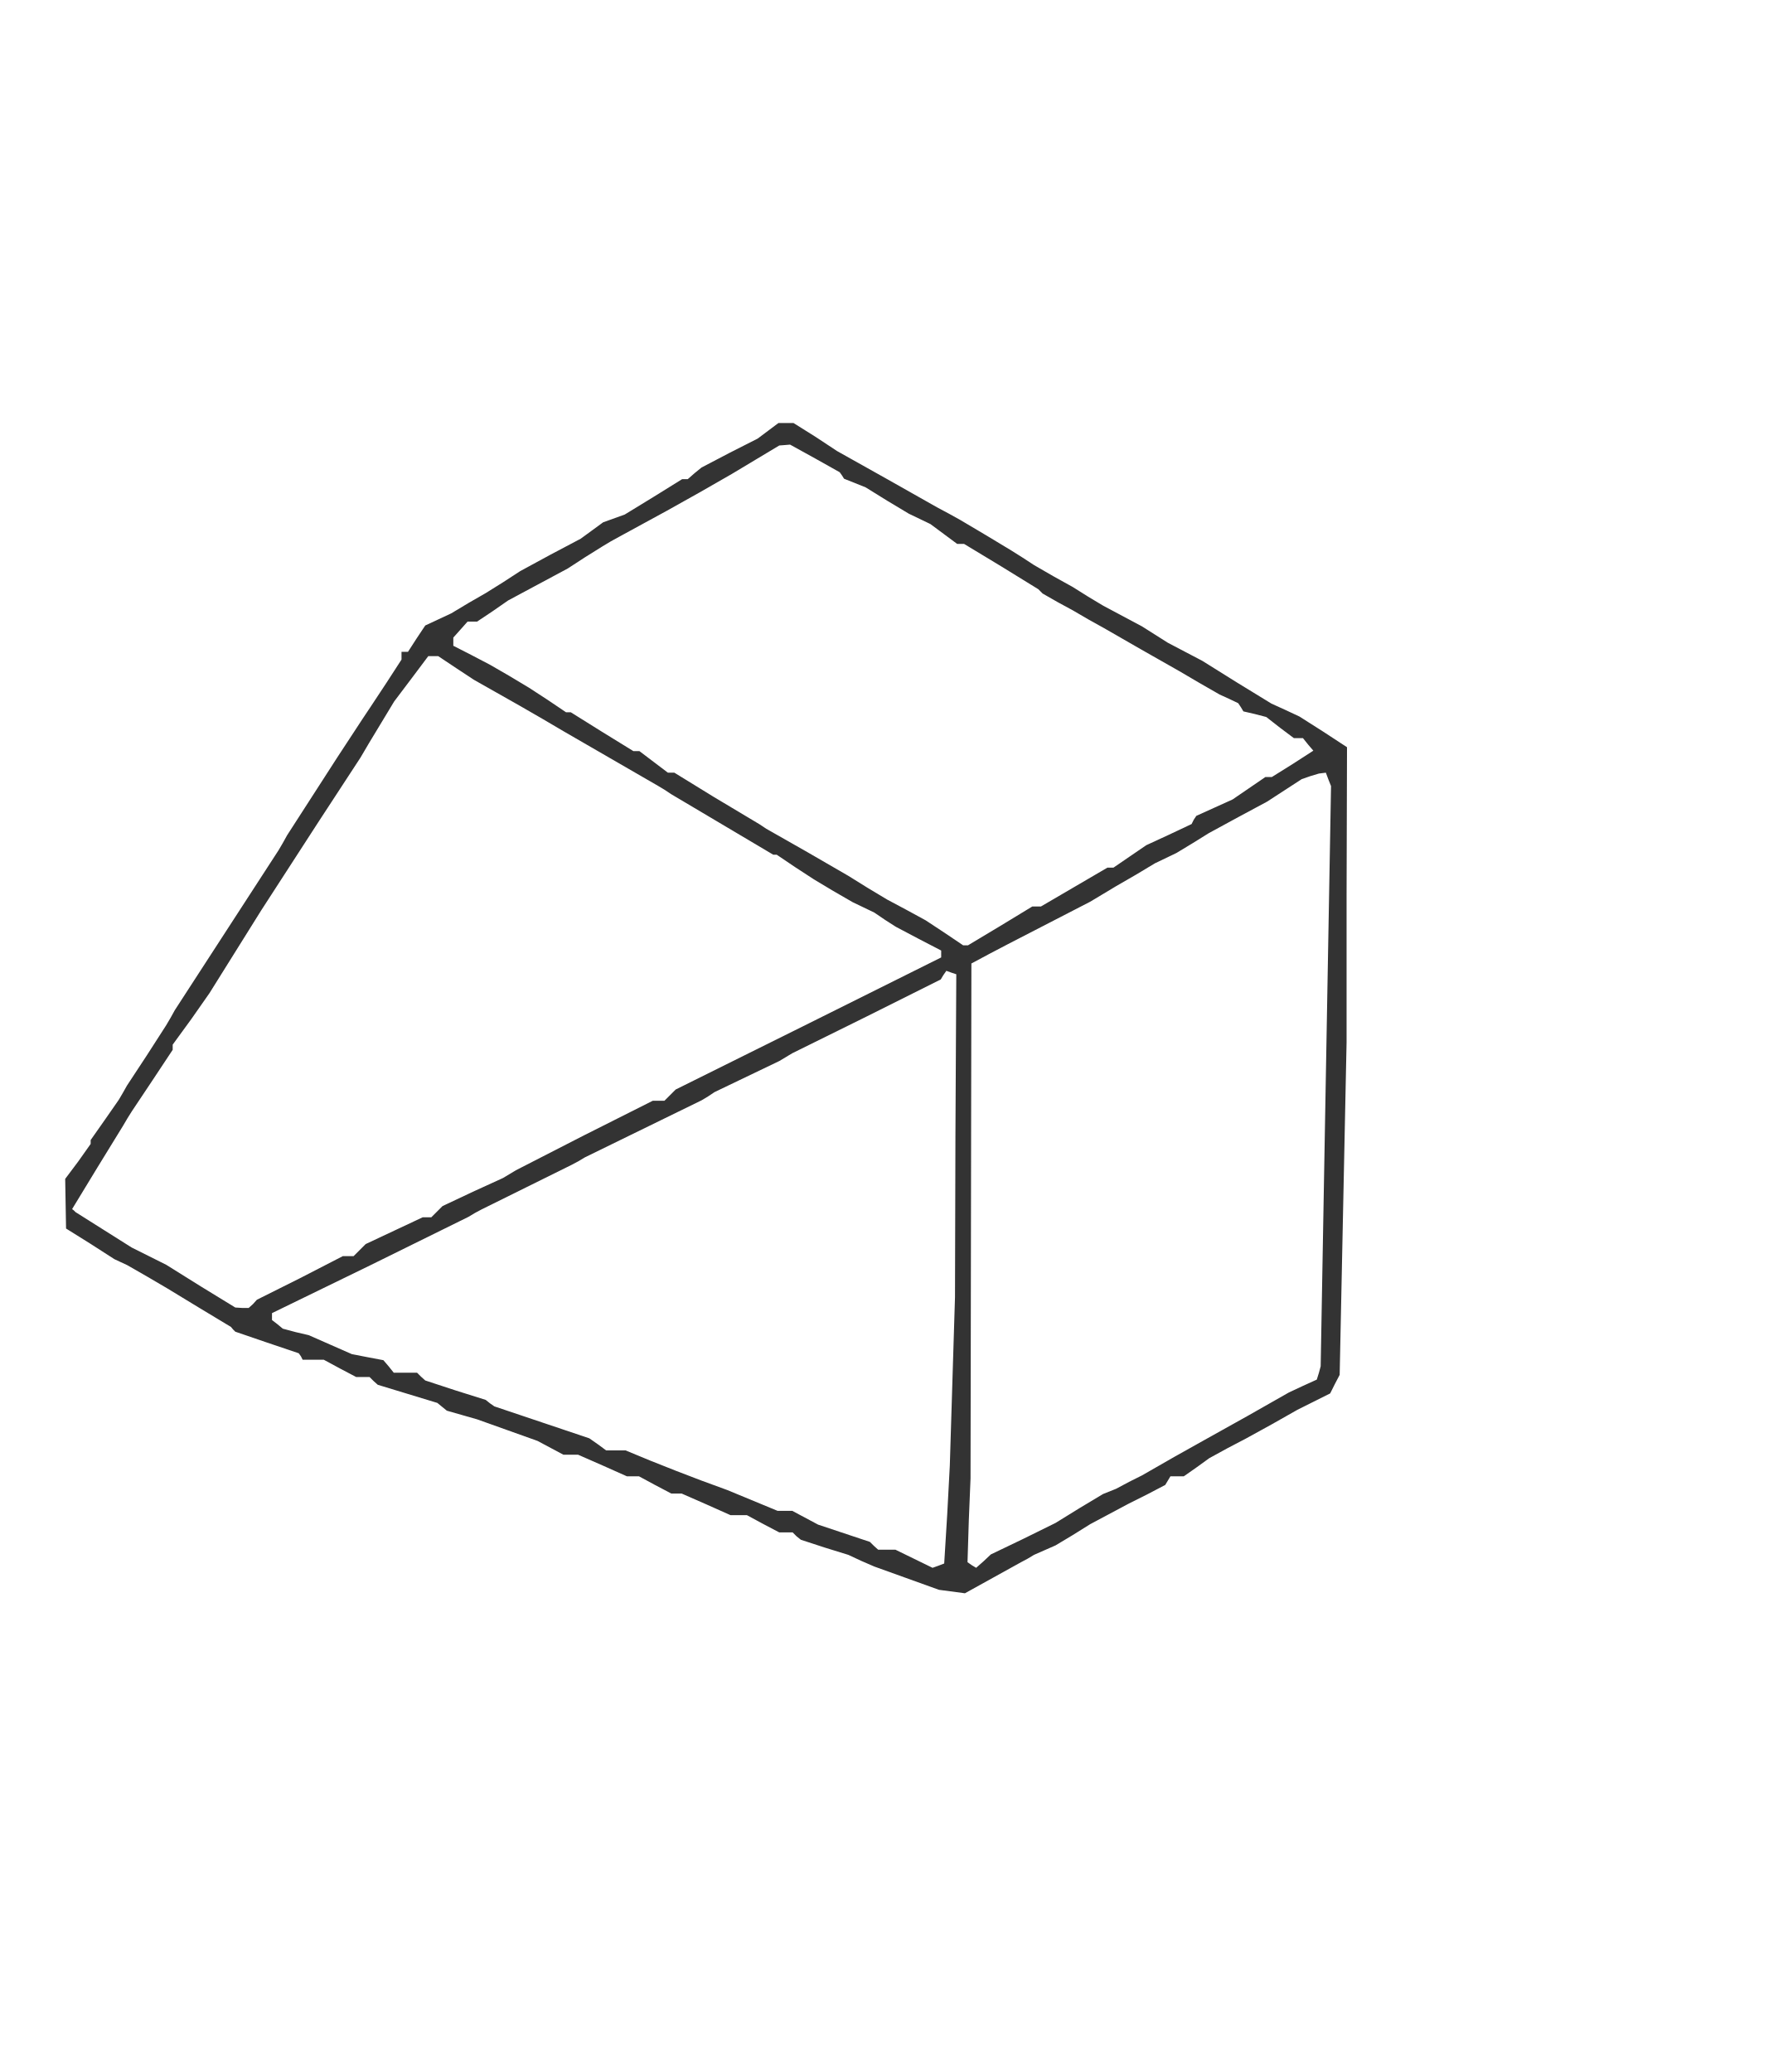
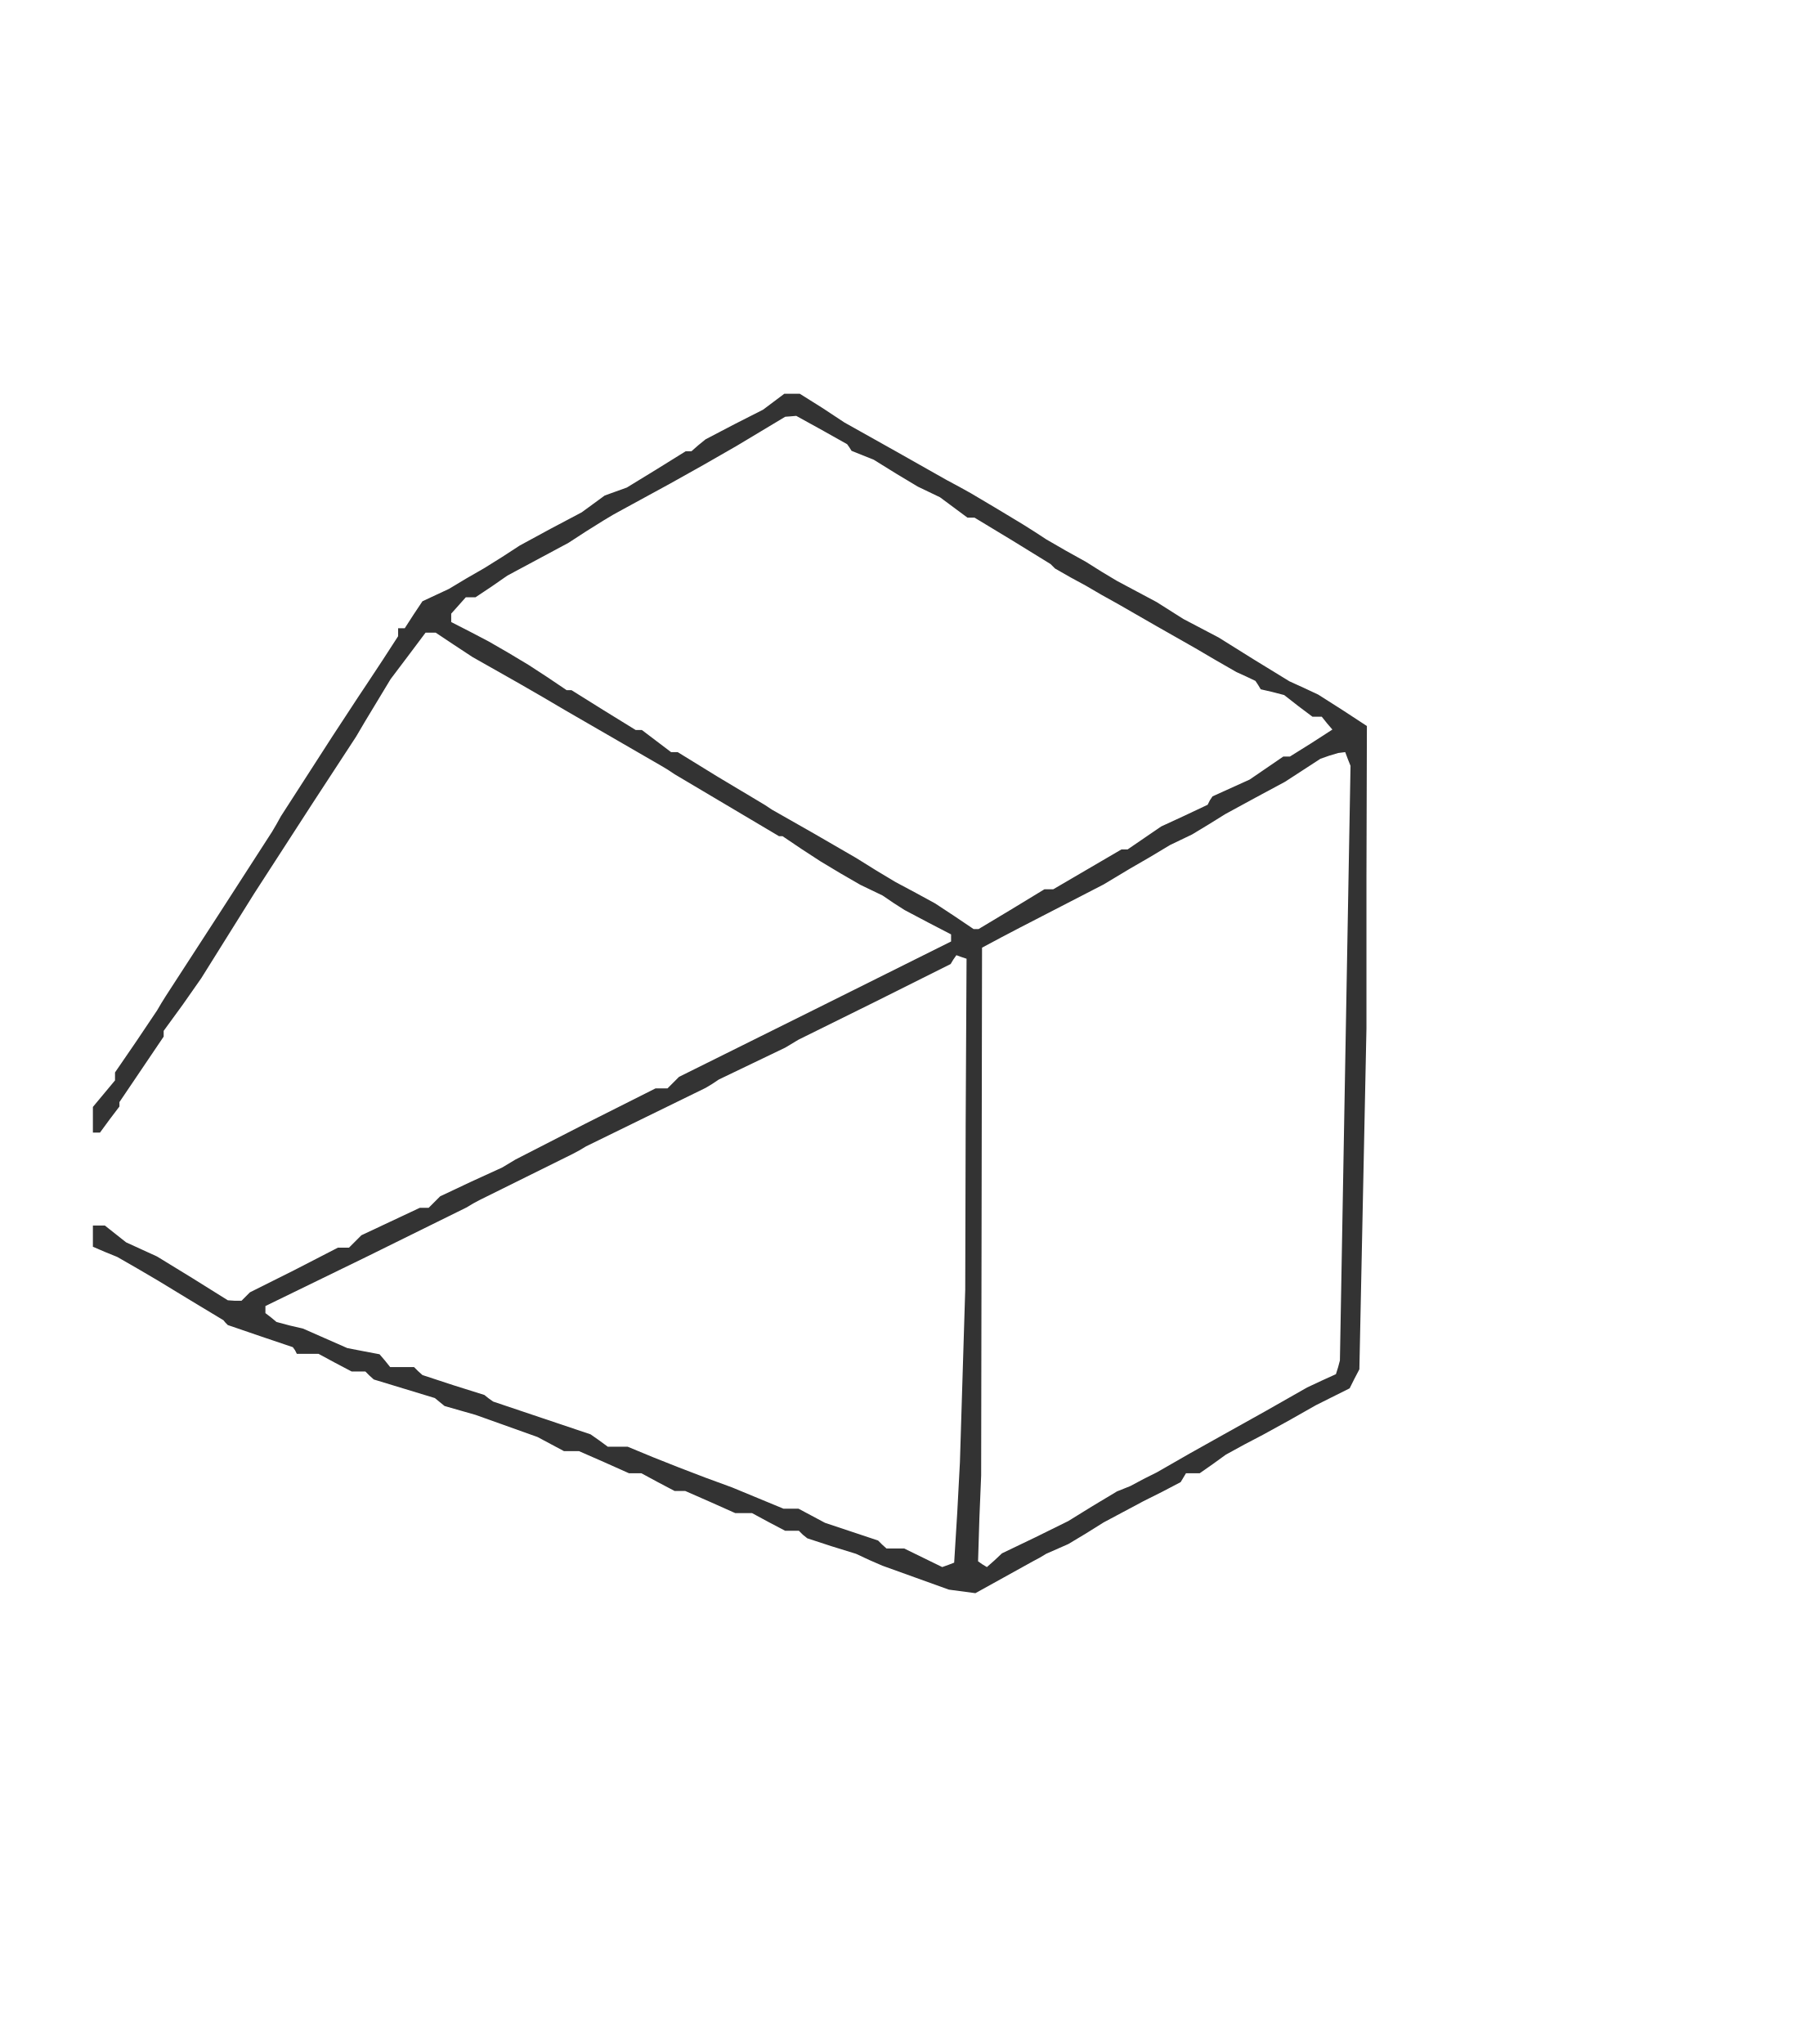
- <svg xmlns="http://www.w3.org/2000/svg" version="1.0" width="414" height="480" viewBox="0 0 414 480" preserveAspectRatio="xMidYMid meet">
-   <g transform="translate(0,480) scale(0.1,-0.1)" fill="#333" stroke="none">
-     <path d="M1779 3802 l-24 -18 -65 -33 -65 -34 -16 -13 -16 -14 -6 0 -7 0 -66 -41 -67 -41 -25 -9 -25 -9 -26 -19 -26 -19 -70 -37 -70 -38 -40 -26 -40 -25 -40 -23 -40 -24 -30 -14 -30 -14 -20 -30 -20 -31 -7 0 -8 0 0 -9 0 -9 -35 -54 -35 -53 -10 -15 -10 -15 -59 -90 -58 -90 -29 -45 -29 -45 -10 -18 -10 -17 -120 -185 -120 -185 -10 -18 -10 -17 -45 -70 -46 -70 -9 -16 -10 -17 -32 -46 -33 -47 0 -5 0 -4 -29 -41 -30 -40 1 -58 1 -57 56 -35 56 -36 15 -7 15 -7 47 -27 46 -27 74 -45 73 -44 5 -6 5 -5 73 -25 74 -25 5 -7 4 -8 25 0 24 0 37 -20 38 -20 15 0 16 0 9 -9 10 -9 69 -21 69 -21 11 -9 11 -9 35 -10 35 -10 70 -25 70 -25 30 -16 30 -16 17 0 17 0 57 -25 56 -25 14 0 14 0 37 -20 38 -20 12 0 12 0 57 -25 56 -25 19 0 19 0 37 -20 38 -20 15 0 16 0 9 -9 10 -8 55 -18 55 -17 30 -14 30 -13 75 -27 75 -27 30 -4 30 -4 65 36 65 36 15 8 15 9 25 11 25 11 40 24 40 25 45 24 45 24 42 21 42 22 6 10 6 10 16 0 15 0 30 21 29 21 42 23 42 22 60 33 60 34 38 19 38 19 11 22 11 21 8 385 8 385 0 342 1 342 -55 36 -55 35 -32 15 -33 15 -80 49 -80 50 -40 21 -40 21 -30 19 -30 19 -45 24 -45 24 -35 21 -35 22 -45 25 -45 26 -26 17 -27 17 -58 35 -59 35 -27 15 -28 15 -115 65 -116 65 -50 33 -51 32 -18 0 -17 0 -24 -18z m109 -64 l57 -32 5 -7 5 -8 25 -10 25 -10 50 -31 50 -30 25 -12 25 -12 31 -23 31 -23 8 0 8 0 86 -52 86 -53 5 -5 5 -5 35 -20 35 -19 36 -21 36 -20 87 -50 88 -50 46 -27 47 -27 22 -10 21 -10 6 -9 6 -10 26 -6 27 -7 32 -25 32 -24 10 0 11 0 12 -15 12 -14 -48 -31 -48 -30 -8 0 -7 0 -38 -26 -38 -26 -42 -19 -42 -19 -6 -9 -5 -10 -53 -25 -52 -24 -38 -26 -38 -26 -7 0 -7 0 -77 -45 -77 -45 -10 0 -10 0 -74 -45 -75 -45 -5 0 -6 0 -43 29 -44 29 -44 24 -45 24 -45 27 -45 28 -95 55 -95 54 -15 10 -15 9 -92 55 -91 56 -8 0 -7 0 -33 25 -33 25 -7 0 -7 0 -73 45 -72 45 -5 0 -6 0 -43 29 -43 28 -45 27 -45 26 -42 22 -43 22 0 10 0 9 17 19 16 18 11 0 11 0 36 24 36 25 69 37 69 37 40 26 40 25 20 12 20 11 55 30 55 30 75 42 75 43 55 33 55 33 13 1 12 1 58 -32z m-831 -486 l41 -27 53 -30 53 -30 52 -30 51 -30 109 -63 109 -63 15 -9 15 -10 118 -70 118 -70 4 0 4 0 43 -29 43 -28 45 -27 45 -26 25 -12 25 -12 25 -17 25 -16 53 -28 52 -27 0 -8 0 -8 -307 -153 -308 -153 -13 -13 -13 -13 -14 0 -13 0 -159 -80 -158 -81 -15 -9 -15 -9 -70 -32 -70 -33 -13 -13 -13 -13 -10 0 -10 0 -66 -31 -66 -31 -14 -14 -14 -14 -12 0 -13 0 -99 -51 -100 -50 -9 -10 -10 -9 -15 0 -16 1 -80 49 -80 50 -40 20 -40 20 -65 41 -65 41 -4 4 -4 3 59 97 59 96 10 17 10 16 48 72 47 71 0 6 0 6 43 59 42 60 60 96 60 96 66 102 66 102 49 75 49 75 10 17 10 17 29 48 29 48 40 53 39 52 12 0 11 0 42 -28z m2020 -258 l6 -15 -12 -672 -12 -672 -4 -15 -5 -16 -33 -15 -32 -15 -95 -54 -95 -53 -75 -42 -75 -43 -30 -15 -30 -16 -15 -6 -15 -6 -55 -33 -55 -34 -75 -37 -75 -36 -17 -16 -17 -15 -10 6 -10 7 3 97 4 97 1 596 1 597 43 23 42 22 95 49 95 49 30 18 30 18 45 26 45 27 25 12 25 12 38 23 37 23 68 37 67 36 40 26 40 26 20 7 20 6 8 1 8 1 6 -16z m-864 -825 l-1 -374 -6 -195 -6 -195 -6 -113 -7 -114 -13 -5 -14 -5 -43 21 -43 21 -20 0 -20 0 -10 9 -9 9 -60 20 -60 20 -30 16 -30 16 -17 0 -17 0 -58 24 -58 24 -60 22 -60 23 -58 23 -58 24 -22 0 -23 0 -19 14 -20 14 -110 37 -110 37 -10 7 -10 8 -70 22 -70 23 -10 9 -9 9 -27 0 -27 0 -12 15 -12 14 -37 7 -36 7 -50 22 -50 22 -30 7 -30 8 -12 10 -13 10 0 8 0 8 228 111 227 112 15 9 15 8 105 52 105 52 15 8 15 9 135 66 135 66 15 9 15 10 75 36 75 36 15 9 15 9 172 85 172 86 6 10 7 10 11 -4 12 -4 -2 -374z" />
+ <svg xmlns="http://www.w3.org/2000/svg" version="1.0" width="408" height="462" viewBox="0 0 408 462" preserveAspectRatio="xMidYMid meet">
+   <g transform="translate(0,462) scale(0.1,-0.1)" fill="#333" stroke="none">
+     <path d="M1749 3712 l-24 -18 -65 -33 -65 -34 -16 -13 -16 -14 -6 0 -7 0 -66 -41 -67 -41 -25 -9 -25 -9 -26 -19 -26 -19 -70 -37 -70 -38 -40 -26 -40 -25 -40 -23 -40 -24 -30 -14 -30 -14 -20 -30 -20 -31 -7 0 -8 0 0 -9 0 -9 -35 -54 -35 -53 -10 -15 -10 -15 -59 -90 -58 -90 -29 -45 -29 -45 -10 -18 -10 -17 -120 -186 -120 -185 -10 -16 -10 -17 -47 -70 -48 -70 0 -9 0 -9 -25 -30 -25 -30 0 -29 0 -29 8 0 8 0 22 30 22 29 0 5 0 5 50 74 50 74 0 7 0 6 43 59 42 60 60 96 60 96 66 102 66 102 49 75 49 75 10 17 10 17 29 48 29 48 40 53 39 52 12 0 11 0 42 -28 41 -27 53 -30 53 -30 52 -30 51 -30 109 -63 109 -63 15 -9 15 -10 118 -70 118 -70 4 0 4 0 43 -29 43 -28 45 -27 45 -26 25 -12 25 -12 25 -17 25 -16 53 -28 52 -27 0 -8 0 -8 -307 -153 -308 -153 -13 -13 -13 -13 -14 0 -13 0 -159 -80 -158 -81 -15 -9 -15 -9 -70 -32 -70 -33 -13 -13 -13 -13 -10 0 -10 0 -66 -31 -66 -31 -14 -14 -14 -14 -12 0 -13 0 -99 -51 -100 -50 -10 -10 -9 -9 -16 0 -15 1 -80 50 -80 49 -35 16 -35 16 -24 19 -24 19 -13 0 -14 0 0 -24 0 -24 28 -12 27 -11 47 -27 46 -27 74 -45 73 -44 5 -6 5 -5 73 -25 74 -25 5 -7 4 -8 25 0 24 0 37 -20 38 -20 15 0 16 0 9 -9 10 -9 69 -21 69 -21 11 -9 11 -9 35 -10 35 -10 70 -25 70 -25 30 -16 30 -16 17 0 17 0 57 -25 56 -25 14 0 14 0 37 -20 38 -20 12 0 12 0 57 -25 56 -25 19 0 19 0 37 -20 38 -20 15 0 16 0 9 -9 10 -8 55 -18 55 -17 30 -14 30 -13 75 -27 75 -27 30 -4 30 -4 65 36 65 36 15 8 15 9 25 11 25 11 40 24 40 25 45 24 45 24 42 21 42 22 6 10 6 10 16 0 15 0 30 21 29 21 42 23 42 22 60 33 60 34 38 19 38 19 11 22 11 21 8 385 8 385 0 342 1 342 -55 36 -55 35 -32 15 -33 15 -80 49 -80 50 -40 21 -40 21 -30 19 -30 19 -45 24 -45 24 -35 21 -35 22 -45 25 -45 26 -26 17 -27 17 -58 35 -59 35 -27 15 -28 15 -115 65 -116 65 -50 33 -51 32 -18 0 -17 0 -24 -18z m109 -64 l57 -32 5 -7 5 -8 25 -10 25 -10 50 -31 50 -30 25 -12 25 -12 31 -23 31 -23 8 0 8 0 86 -52 86 -53 5 -5 5 -5 35 -20 35 -19 36 -21 36 -20 87 -50 88 -50 46 -27 47 -27 22 -10 21 -10 6 -9 6 -10 26 -6 27 -7 32 -25 32 -24 10 0 11 0 12 -15 12 -14 -48 -31 -48 -30 -8 0 -7 0 -38 -26 -38 -26 -42 -19 -42 -19 -6 -9 -5 -10 -53 -25 -52 -24 -38 -26 -38 -26 -7 0 -7 0 -77 -45 -77 -45 -10 0 -10 0 -74 -45 -75 -45 -5 0 -6 0 -43 29 -44 29 -44 24 -45 24 -45 27 -45 28 -95 55 -95 54 -15 10 -15 9 -92 55 -91 56 -8 0 -7 0 -33 25 -33 25 -7 0 -7 0 -73 45 -72 45 -5 0 -6 0 -43 29 -43 28 -45 27 -45 26 -42 22 -43 22 0 10 0 9 17 19 16 18 11 0 11 0 36 24 36 25 69 37 69 37 40 26 40 25 20 12 20 11 55 30 55 30 75 42 75 43 55 33 55 33 13 1 12 1 58 -32z m1189 -744 l6 -15 -12 -672 -12 -672 -4 -15 -5 -16 -33 -15 -32 -15 -95 -54 -95 -53 -75 -42 -75 -43 -30 -15 -30 -16 -15 -6 -15 -6 -55 -33 -55 -34 -75 -37 -75 -36 -17 -16 -17 -15 -10 6 -10 7 3 97 4 97 1 596 1 597 43 23 42 22 95 49 95 49 30 18 30 18 45 26 45 27 25 12 25 12 38 23 37 23 68 37 67 36 40 26 40 26 20 7 20 6 8 1 8 1 6 -16z m-864 -825 l-1 -374 -6 -195 -6 -195 -6 -113 -7 -114 -13 -5 -14 -5 -43 21 -43 21 -20 0 -20 0 -10 9 -9 9 -60 20 -60 20 -30 16 -30 16 -17 0 -17 0 -58 24 -58 24 -60 22 -60 23 -58 23 -58 24 -22 0 -23 0 -19 14 -20 14 -110 37 -110 37 -10 7 -10 8 -70 22 -70 23 -10 9 -9 9 -27 0 -27 0 -12 15 -12 14 -37 7 -36 7 -50 22 -50 22 -30 7 -30 8 -12 10 -13 10 0 8 0 8 228 111 227 112 15 9 15 8 105 52 105 52 15 8 15 9 135 66 135 66 15 9 15 10 75 36 75 36 15 9 15 9 172 85 172 86 6 10 7 10 11 -4 12 -4 -2 -374z" />
  </g>
</svg>
